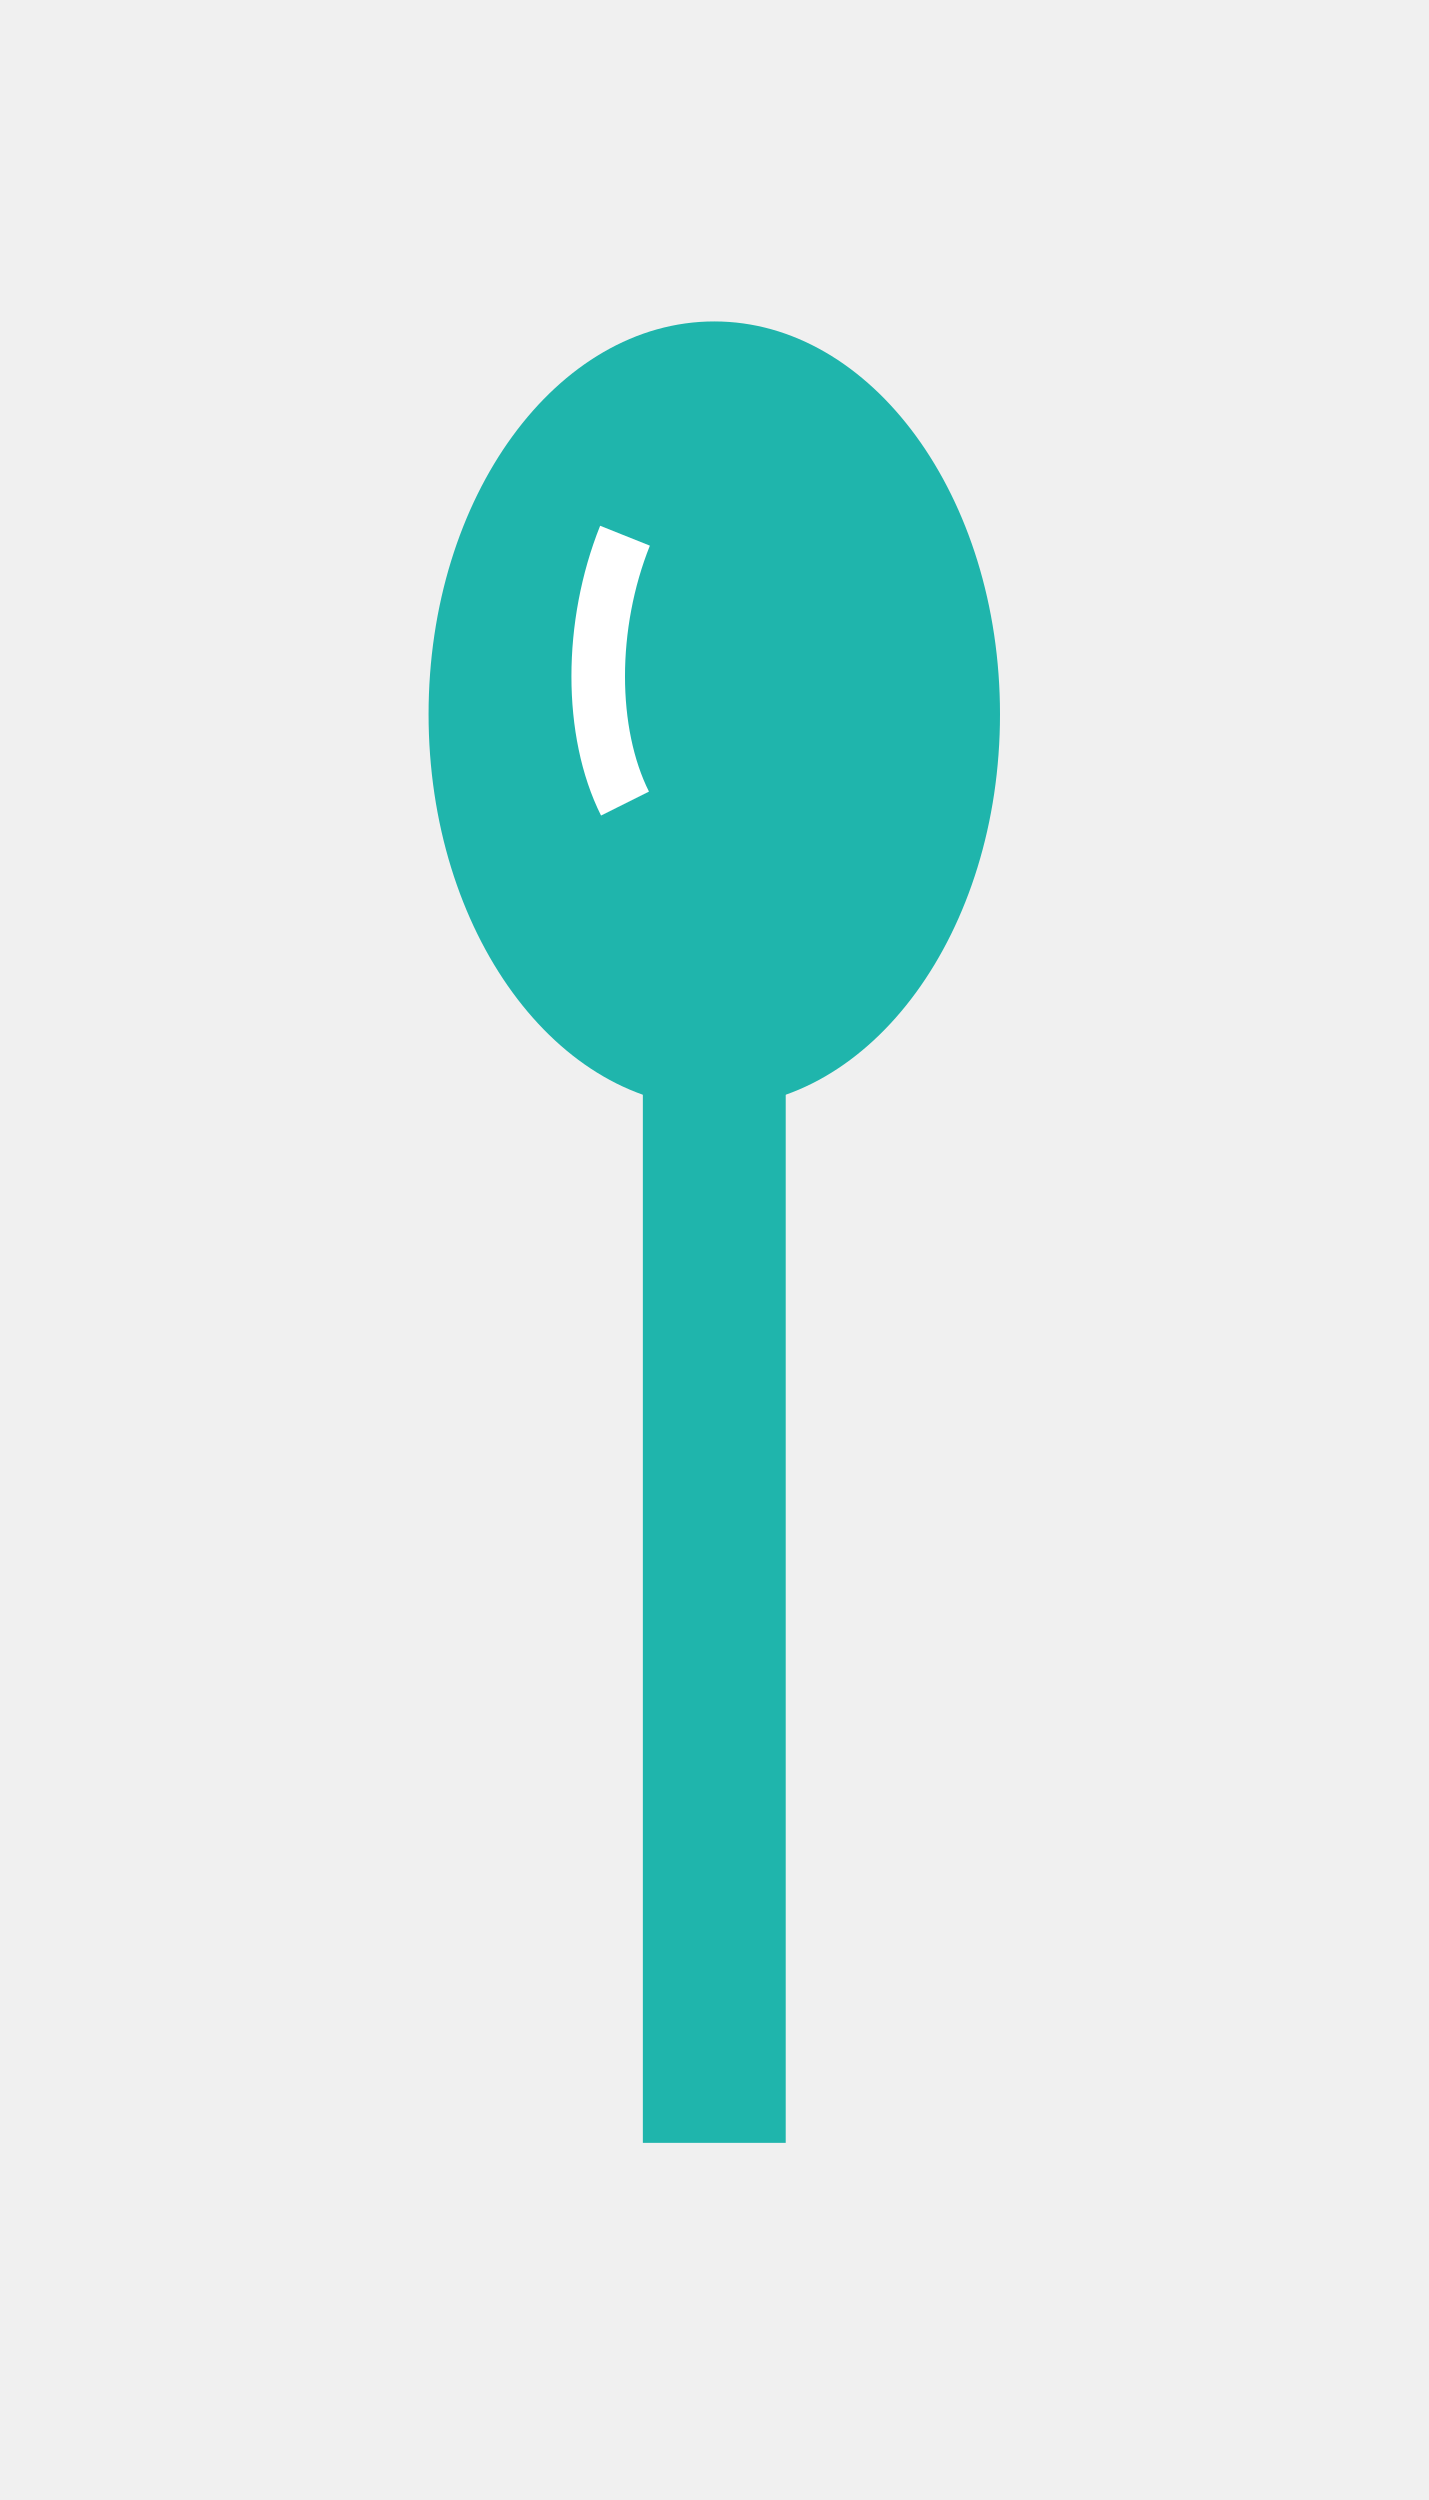
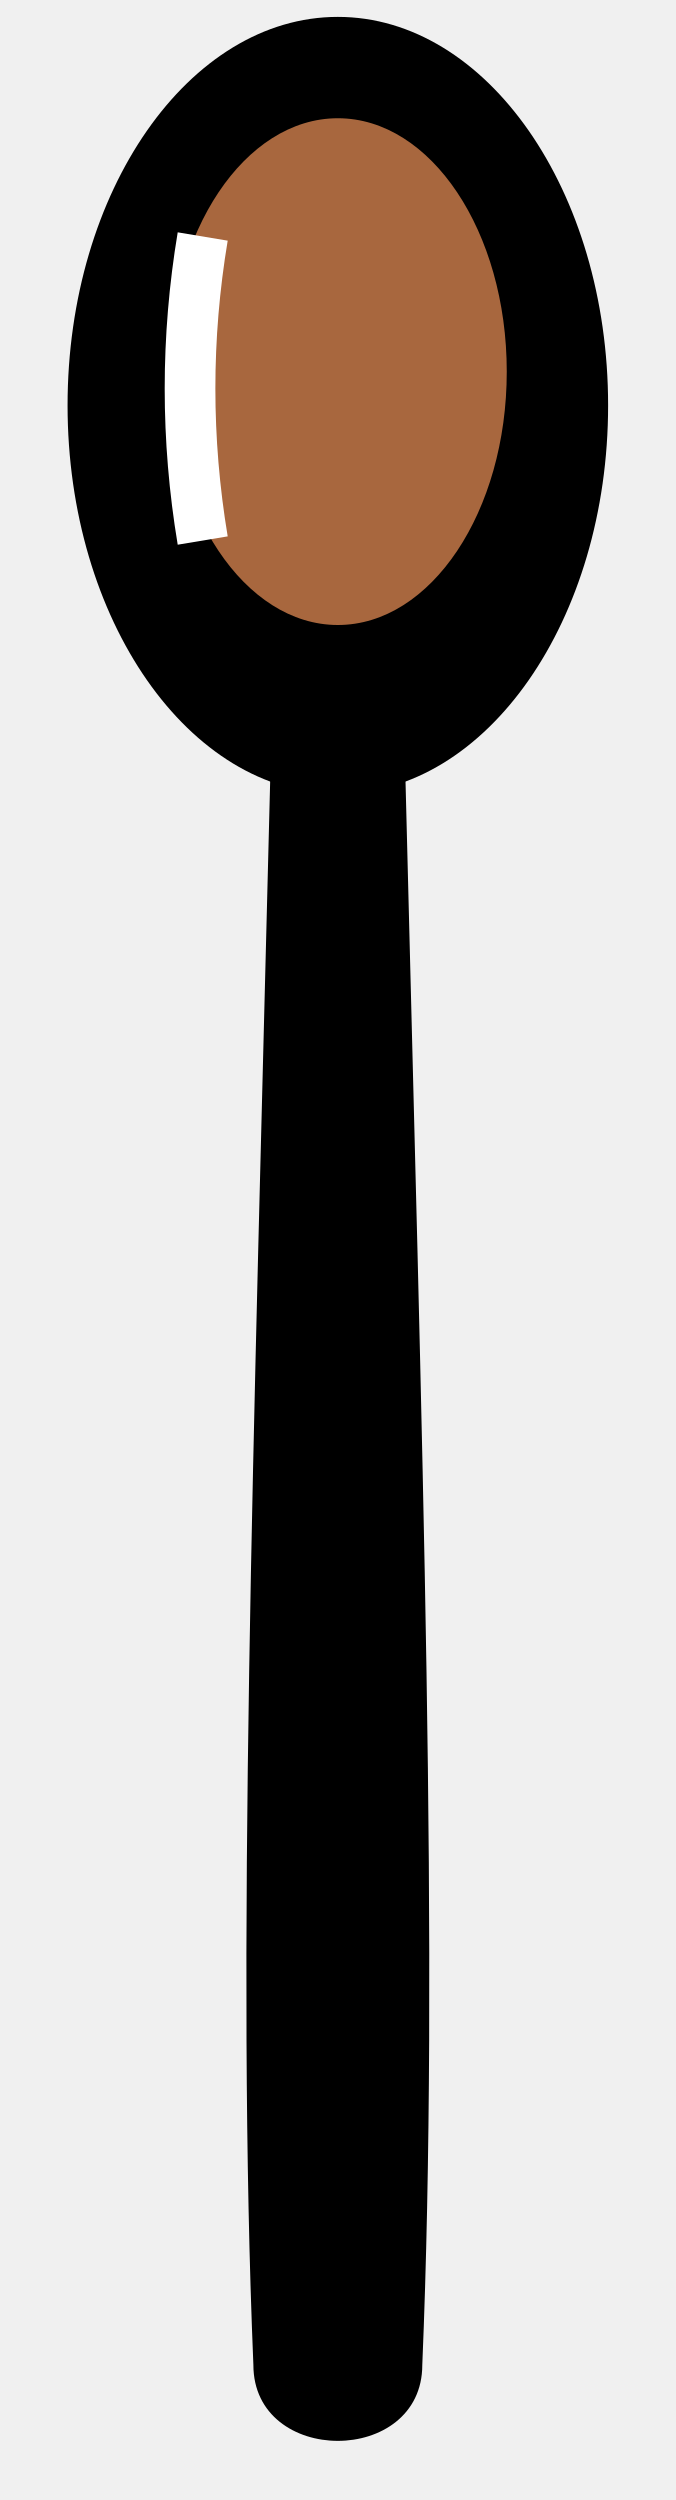
- <svg xmlns="http://www.w3.org/2000/svg" viewBox="-40 -120 80 140" data-grip="0 0" data-hands="one" data-about="A spoon, bowl up.">
-   <path id="handle" d="M0 0 L0 -64" fill="none" stroke="#1fb5ac" stroke-width="8" />
-   <path id="bowl" d="M16 -80 C16 -67.8 8.8 -58 0 -58 C-8.8 -58 -16 -67.8 -16 -80 C-16 -92.2 -8.8 -102 0 -102 C8.8 -102 16 -92.2 16 -80 Z" fill="#1fb5ac" data-shade="1" />
-   <path id="shine" d="M-5 -90 C-7 -85 -7 -79 -5 -75" fill="none" stroke="#ffffff" stroke-width="3" data-opacity="0.7" />
+ <svg xmlns="http://www.w3.org/2000/svg" viewBox="-20 -86 40 148" data-grip="0 34" data-hands="one" data-angle="25" data-about="A wooden cooking spoon with a deep bowl.">
+   <path id="handle" d="M-4 -40 C-5 0 -6 30 -5 54 C-5 60 5 60 5 54 C6 30 5 0 4 -40 Z" fill="toffee" data-shade="1" />
+   <path id="bowl" d="M-16 -62 C-16 -74.7 -8.8 -85 0 -85 C8.8 -85 16 -74.7 16 -62 C16 -49.3 8.8 -39 0 -39 C-8.8 -39 -16 -49.3 -16 -62 Z" fill="toffee" data-shade="1" />
+   <path id="hollow" d="M-10 -64 C-10 -72.3 -5.5 -79 0 -79 C5.5 -79 10 -72.3 10 -64 C10 -55.7 5.5 -49 0 -49 C-5.5 -49 -10 -55.7 -10 -64 Z" fill="#a8673e" data-line="none" />
+   <path id="hole" d="M-2.5 48 C-2.5 46.6 -1.4 45.5 0 45.5 C1.4 45.5 2.5 46.6 2.5 48 C2.5 49.4 1.4 50.5 0 50.5 C-1.4 50.5 -2.5 49.4 -2.5 48 Z" fill="cocoa" data-line="none" />
+   <path id="shine" d="M-8 -72 C-9 -66 -9 -60 -8 -54" fill="none" stroke="#ffffff" stroke-width="3" data-opacity="0.6" />
</svg>
